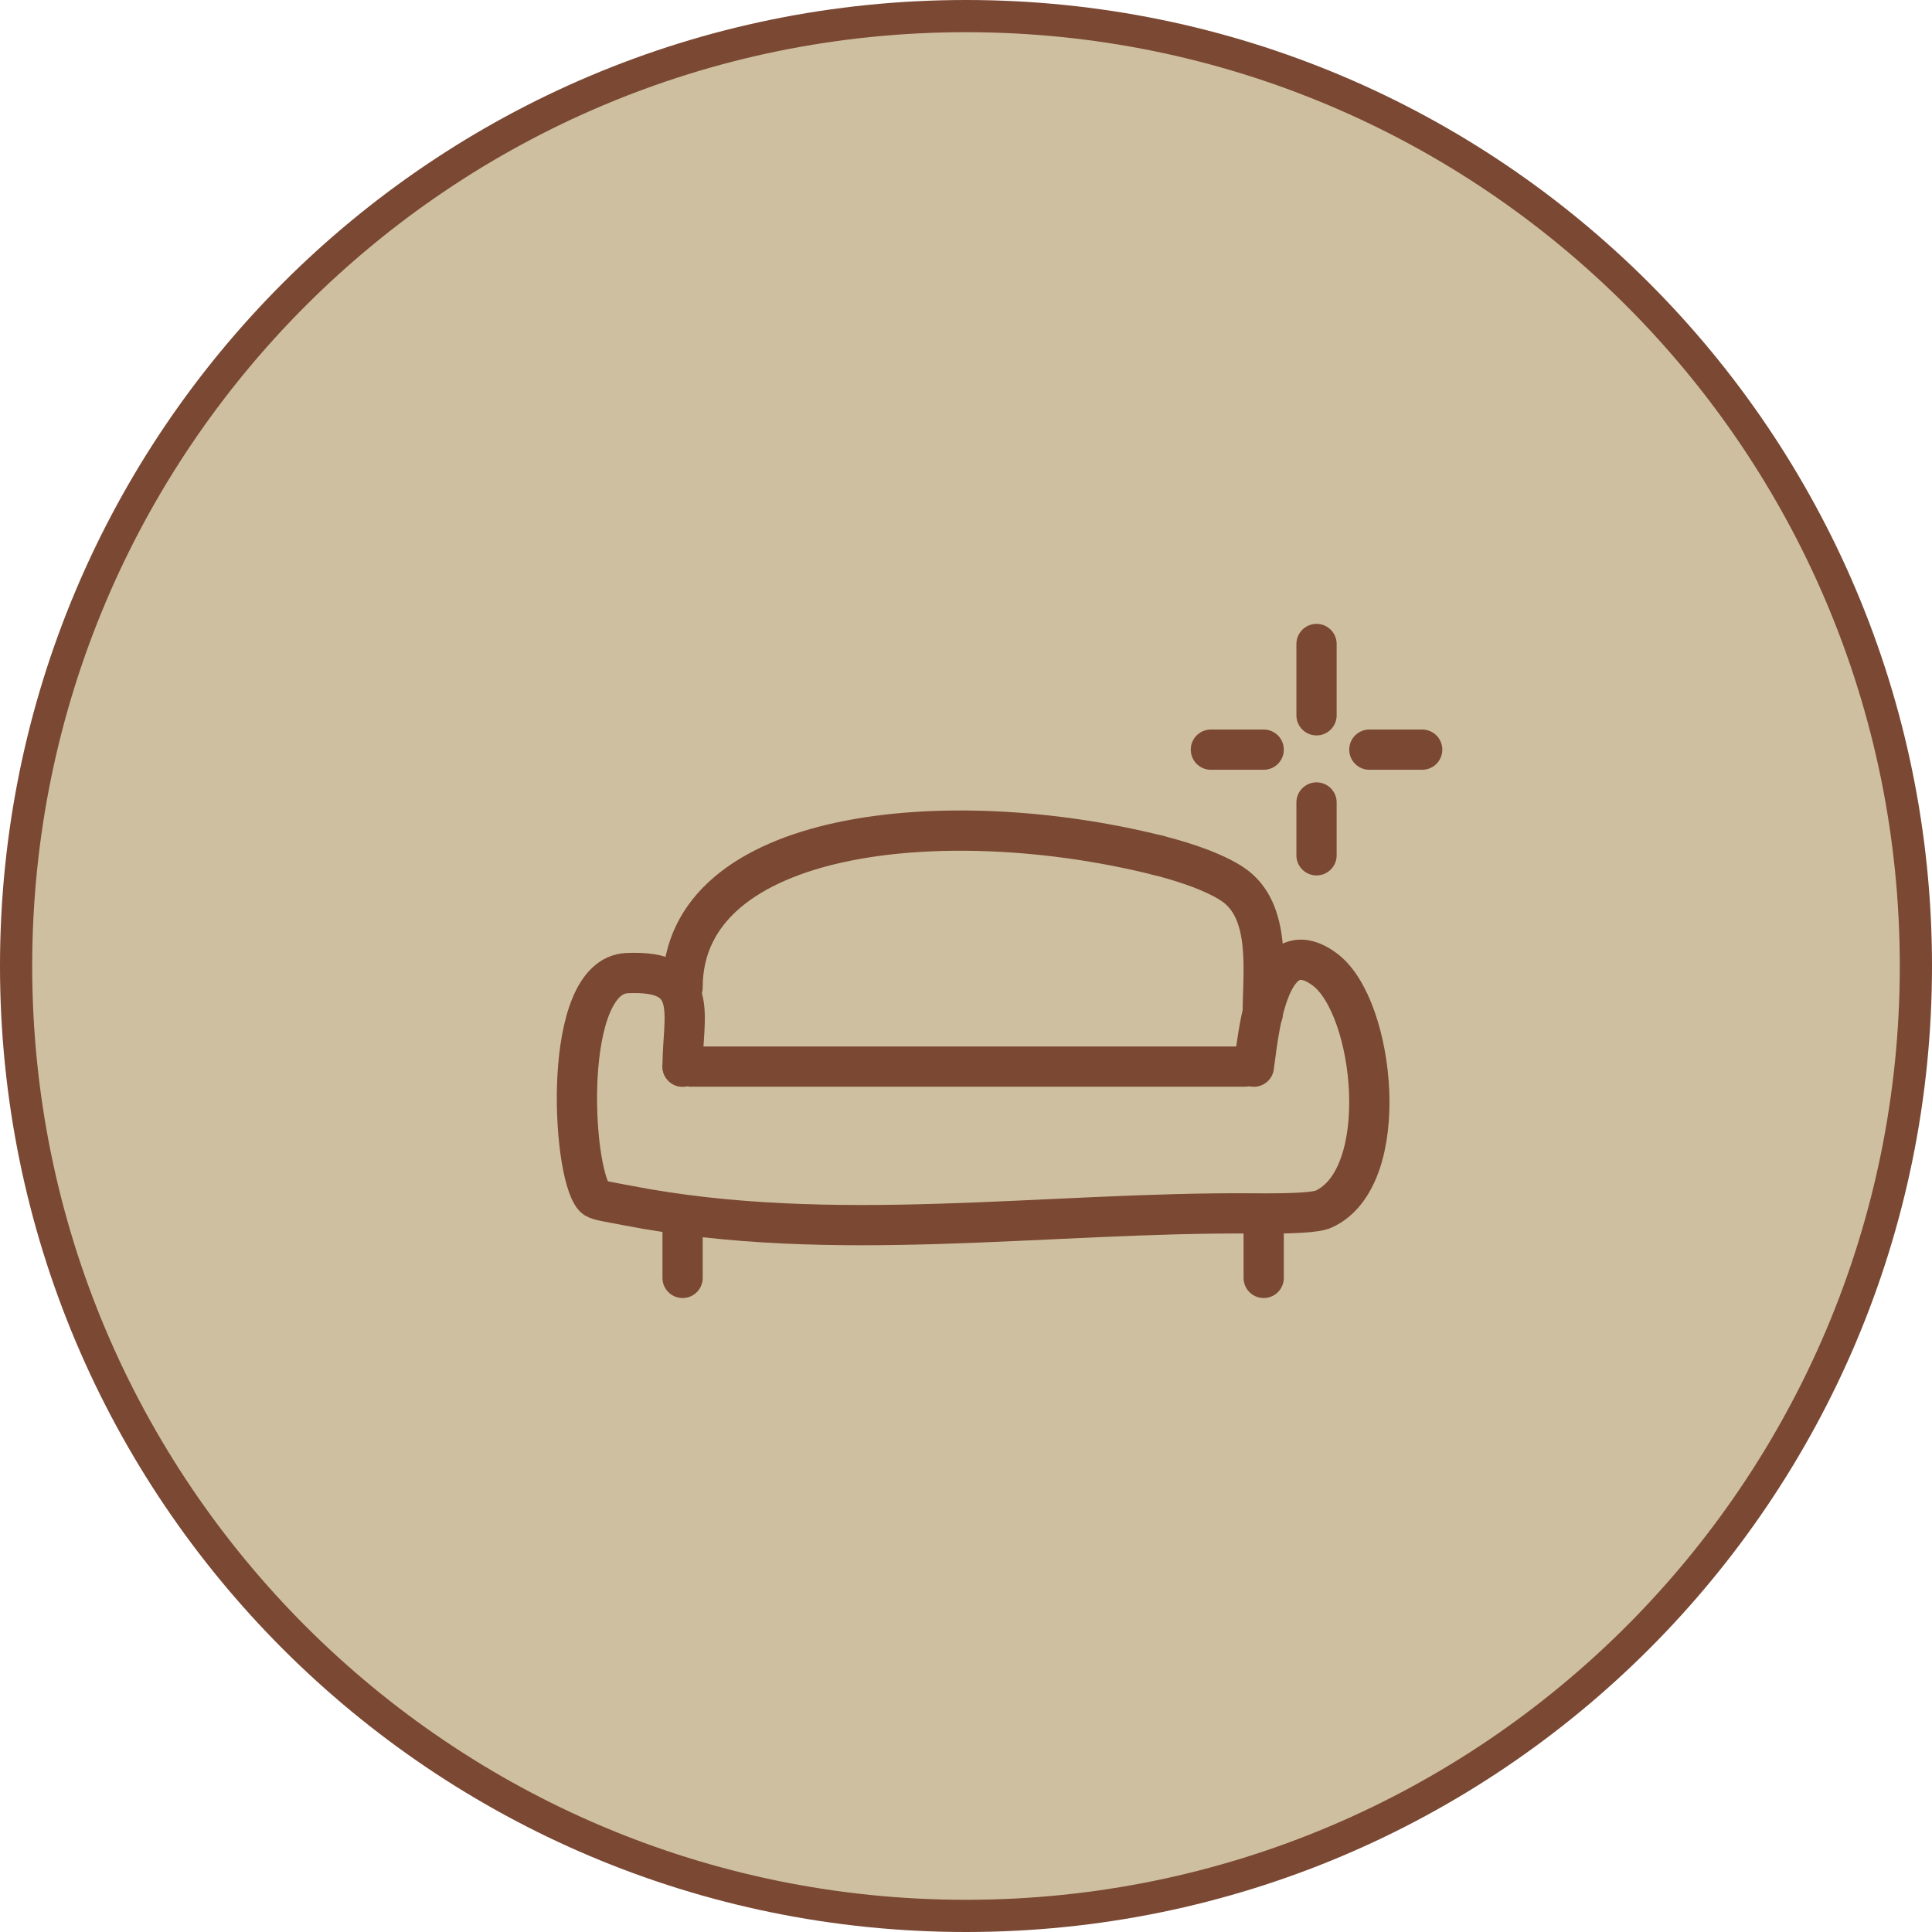
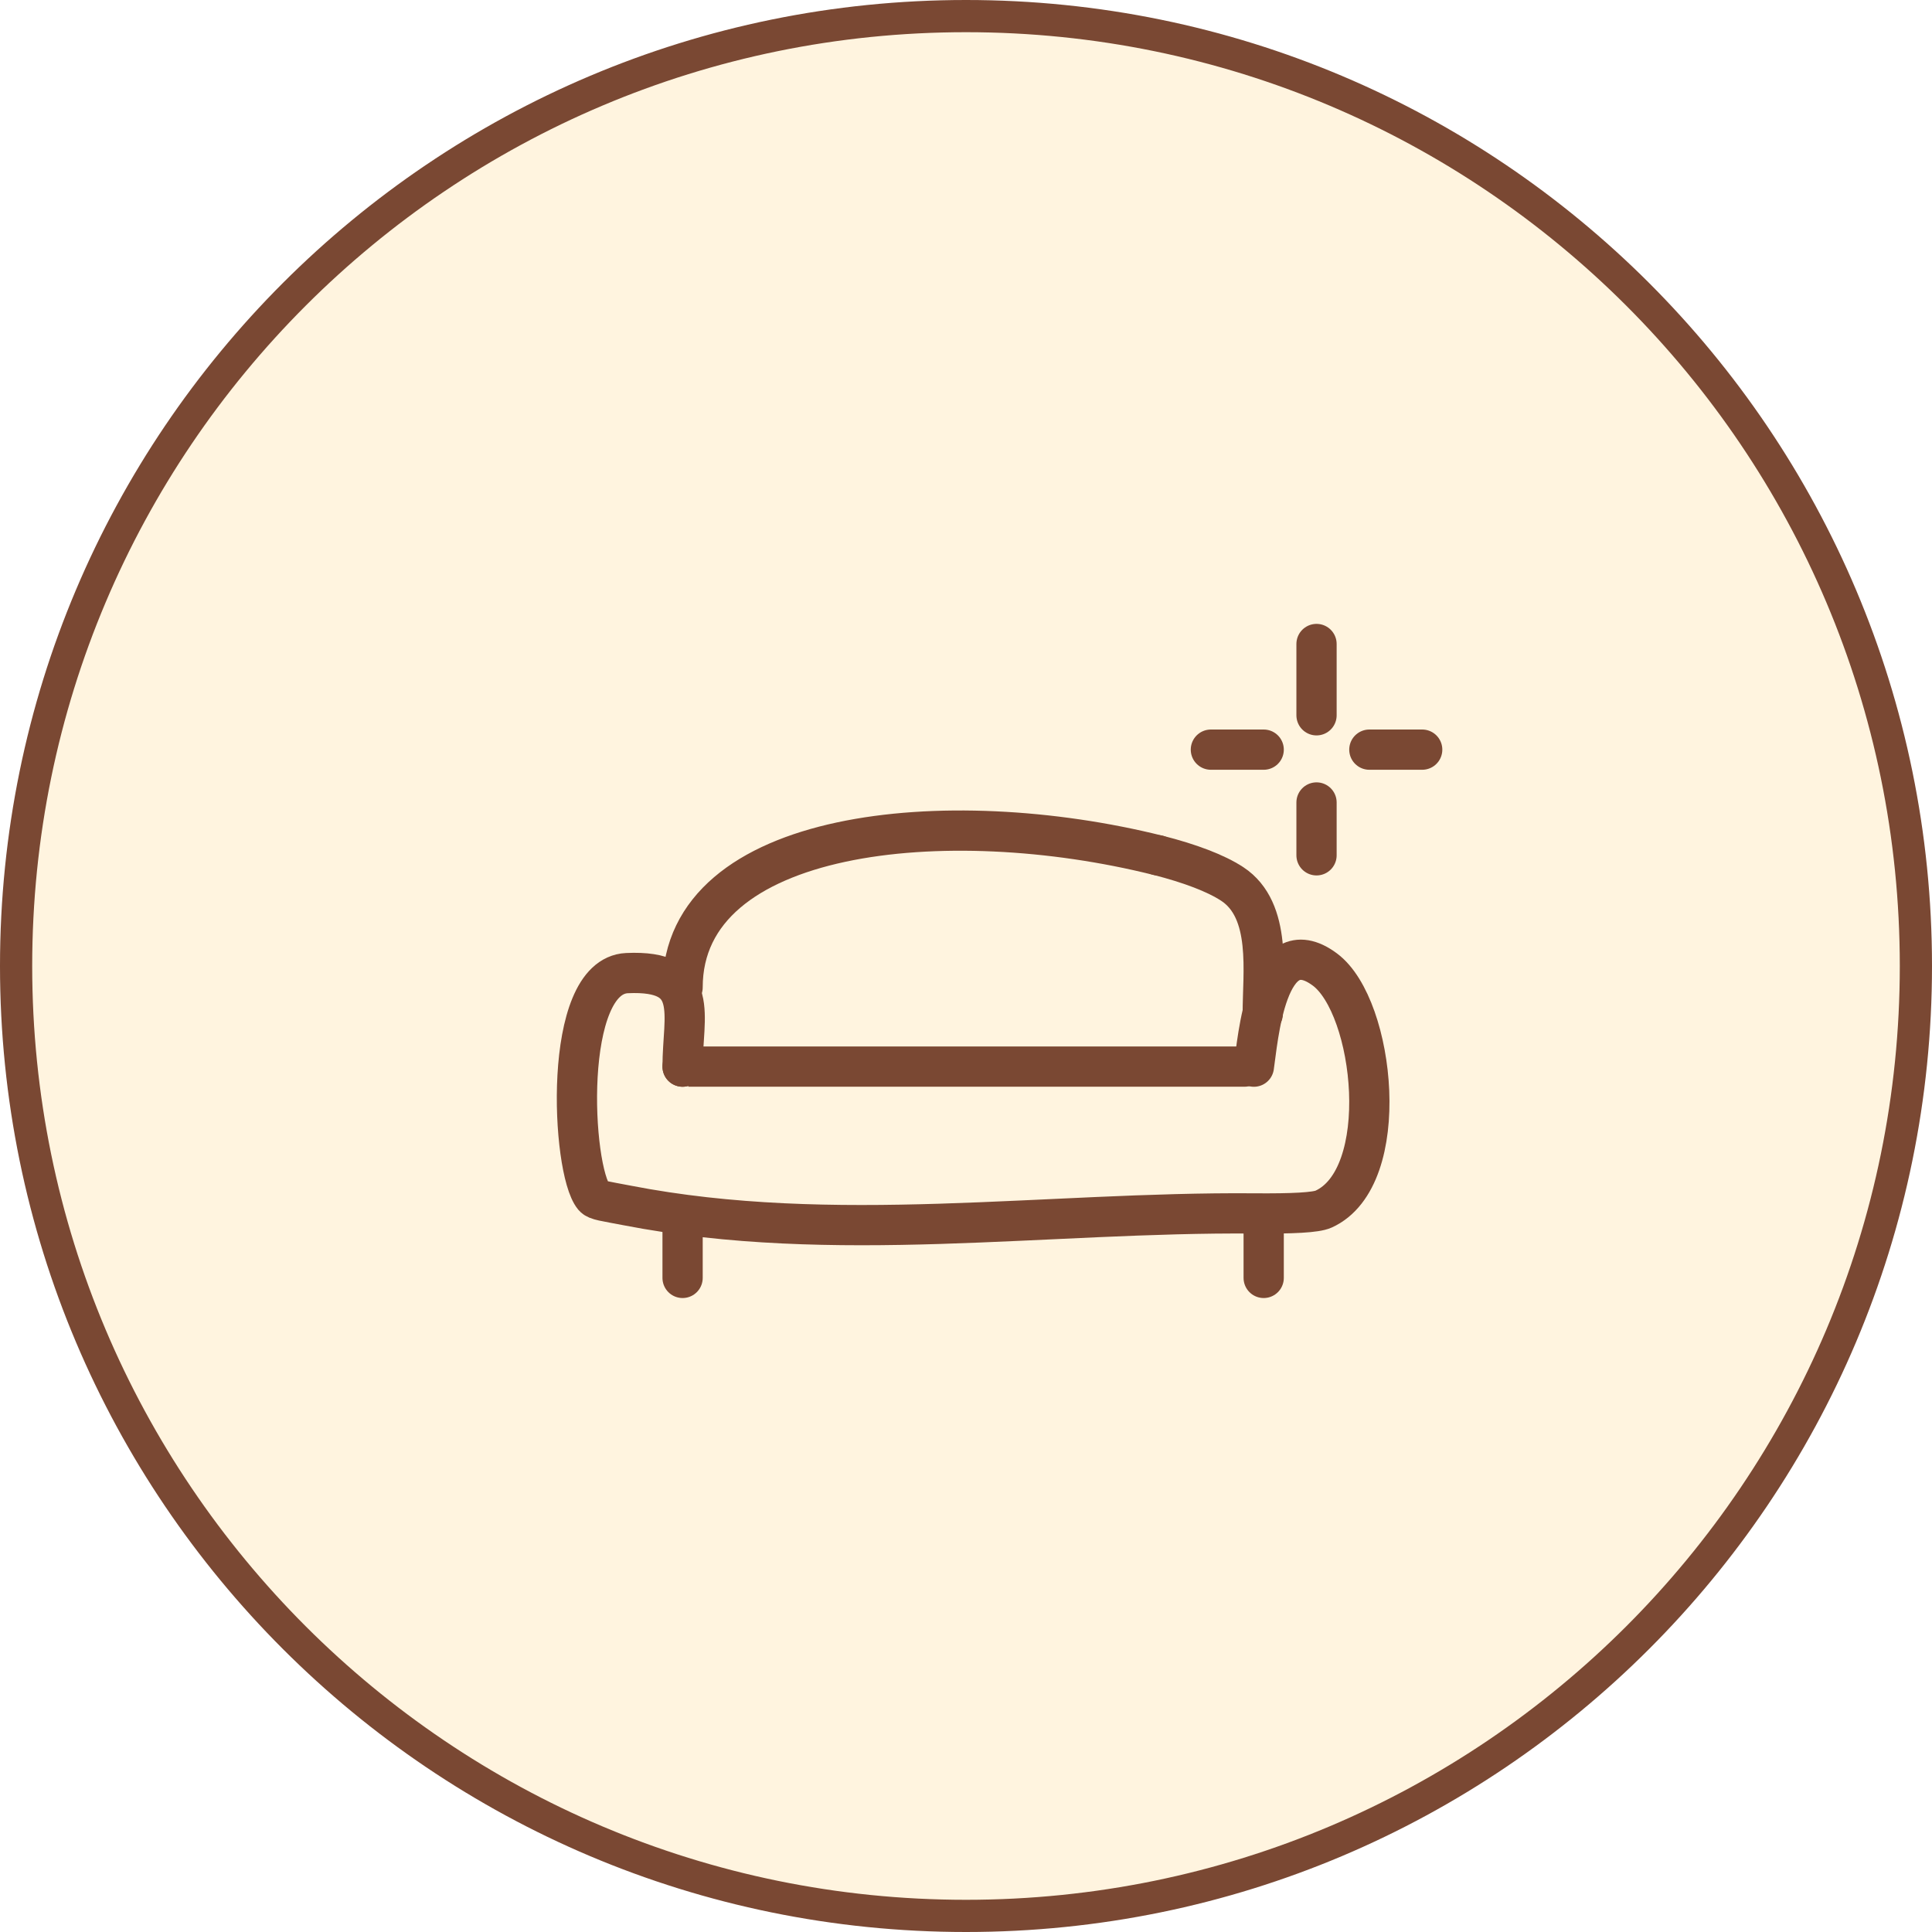
<svg xmlns="http://www.w3.org/2000/svg" width="72" height="72" viewBox="0 0 72 72" fill="none">
-   <circle cx="36" cy="36" r="35.4" fill="#CFBFA1" stroke="#7A4833" stroke-width="1.2" />
+   <circle cx="36" cy="36" r="35.4" fill="#FFF4DF" stroke="#7A4833" stroke-width="1.2" />
  <path d="M25.438 39.749C25.438 39.749 25.432 39.749 27.172 39.749C28.912 39.749 32.396 39.749 35.741 39.749C39.087 39.749 42.19 39.749 43.964 39.749C45.739 39.749 46.092 39.749 46.379 39.749" stroke="#7A4833" stroke-width="1.5" stroke-linecap="round" />
  <path d="M25.438 39.751C25.438 37.836 26.14 36.138 23.367 36.265C20.933 36.376 21.298 43.61 22.127 44.602C22.24 44.737 22.544 44.763 23.369 44.923C31.063 46.417 38.983 45.157 46.728 45.221C48.181 45.233 49.042 45.189 49.323 45.062C51.926 43.885 51.237 37.517 49.376 36.132C47.179 34.497 46.872 38.831 46.728 39.751" stroke="#7A4833" stroke-width="1.5" stroke-linecap="round" />
  <path d="M25.438 36.797C25.438 30.891 35.282 29.907 43.157 31.876" stroke="#7A4833" stroke-width="1.5" stroke-linecap="round" />
  <path d="M43.157 31.875C44.343 32.177 45.311 32.542 45.921 32.942C47.422 33.928 47.051 36.284 47.06 37.781" stroke="#7A4833" stroke-width="1.5" stroke-linecap="round" />
  <path d="M25.438 45.656V47.624" stroke="#7A4833" stroke-width="1.5" stroke-linecap="round" />
  <path d="M47.094 45.656C47.094 45.661 47.094 45.94 47.094 46.47C47.094 46.724 47.094 46.946 47.094 47.133C47.094 47.321 47.094 47.466 47.094 47.624" stroke="#7A4833" stroke-width="1.5" stroke-linecap="round" />
  <path d="M49.063 24C49.063 24.295 49.063 25.869 49.063 26.657" stroke="#7A4833" stroke-width="1.5" stroke-linecap="round" />
  <path d="M51.032 27.937H53.001" stroke="#7A4833" stroke-width="1.5" stroke-linecap="round" />
  <path d="M45.126 27.937H47.094" stroke="#7A4833" stroke-width="1.5" stroke-linecap="round" />
  <path d="M49.063 29.906V31.875" stroke="#7A4833" stroke-width="1.5" stroke-linecap="round" />
</svg>
